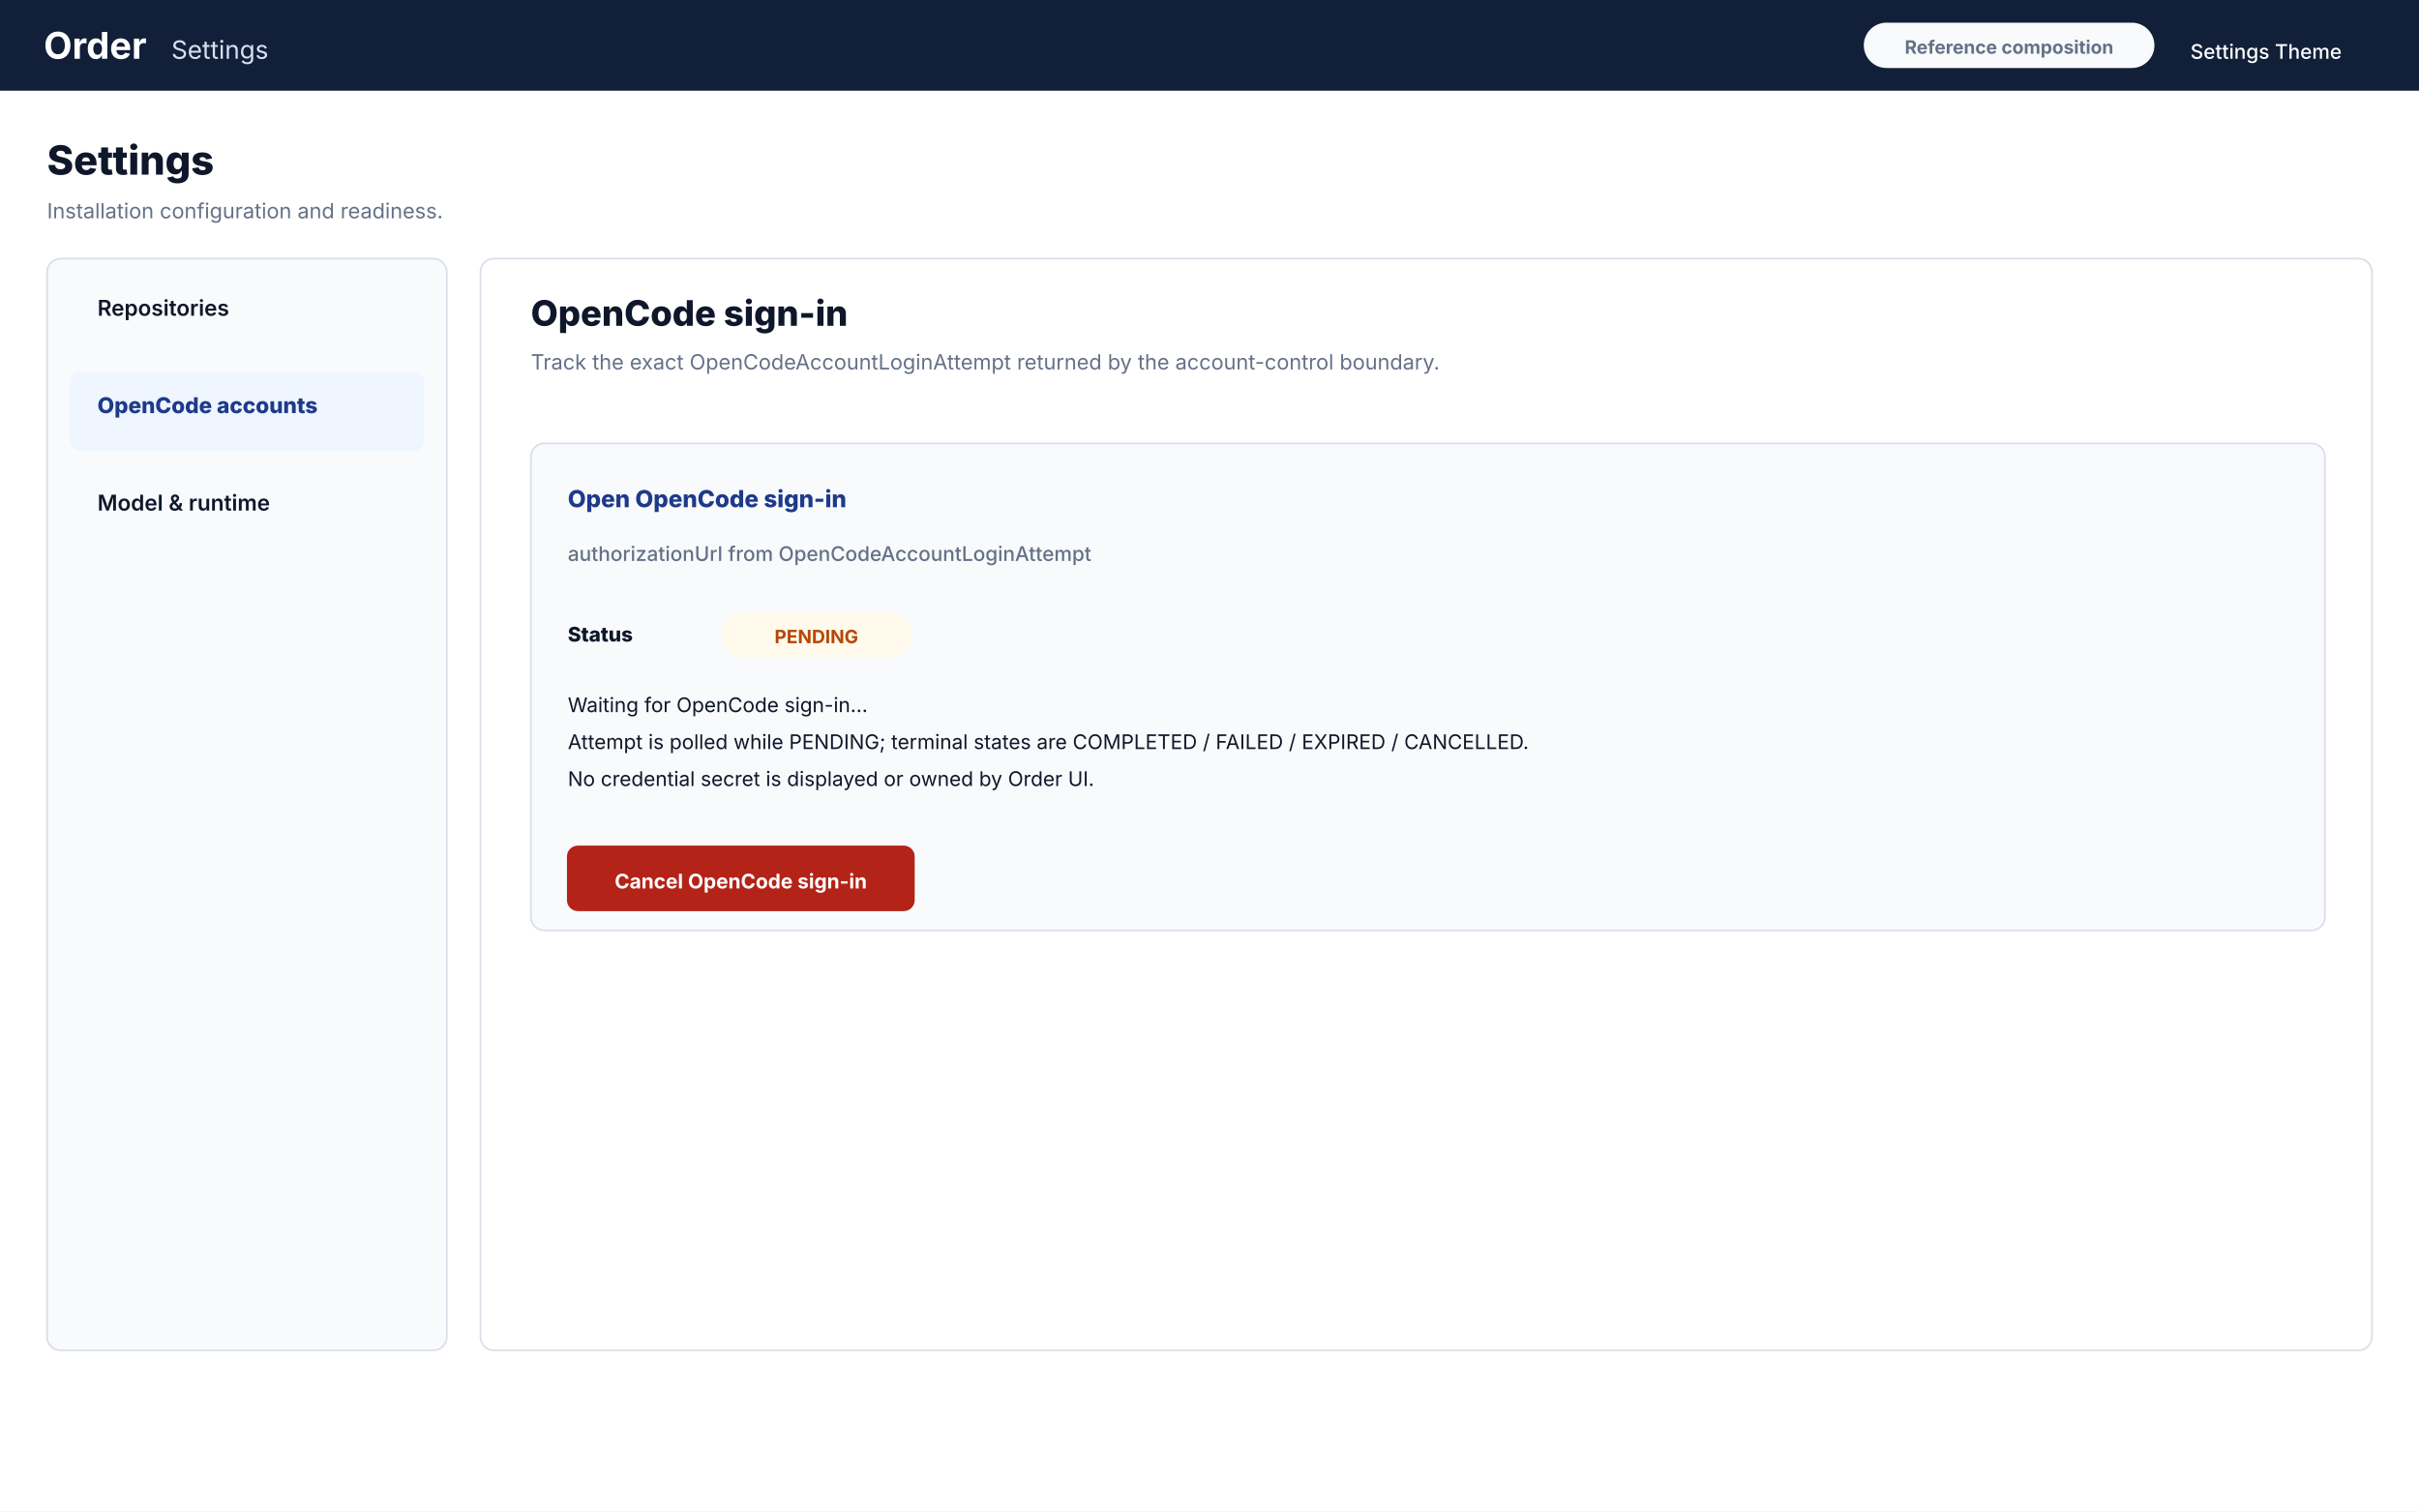
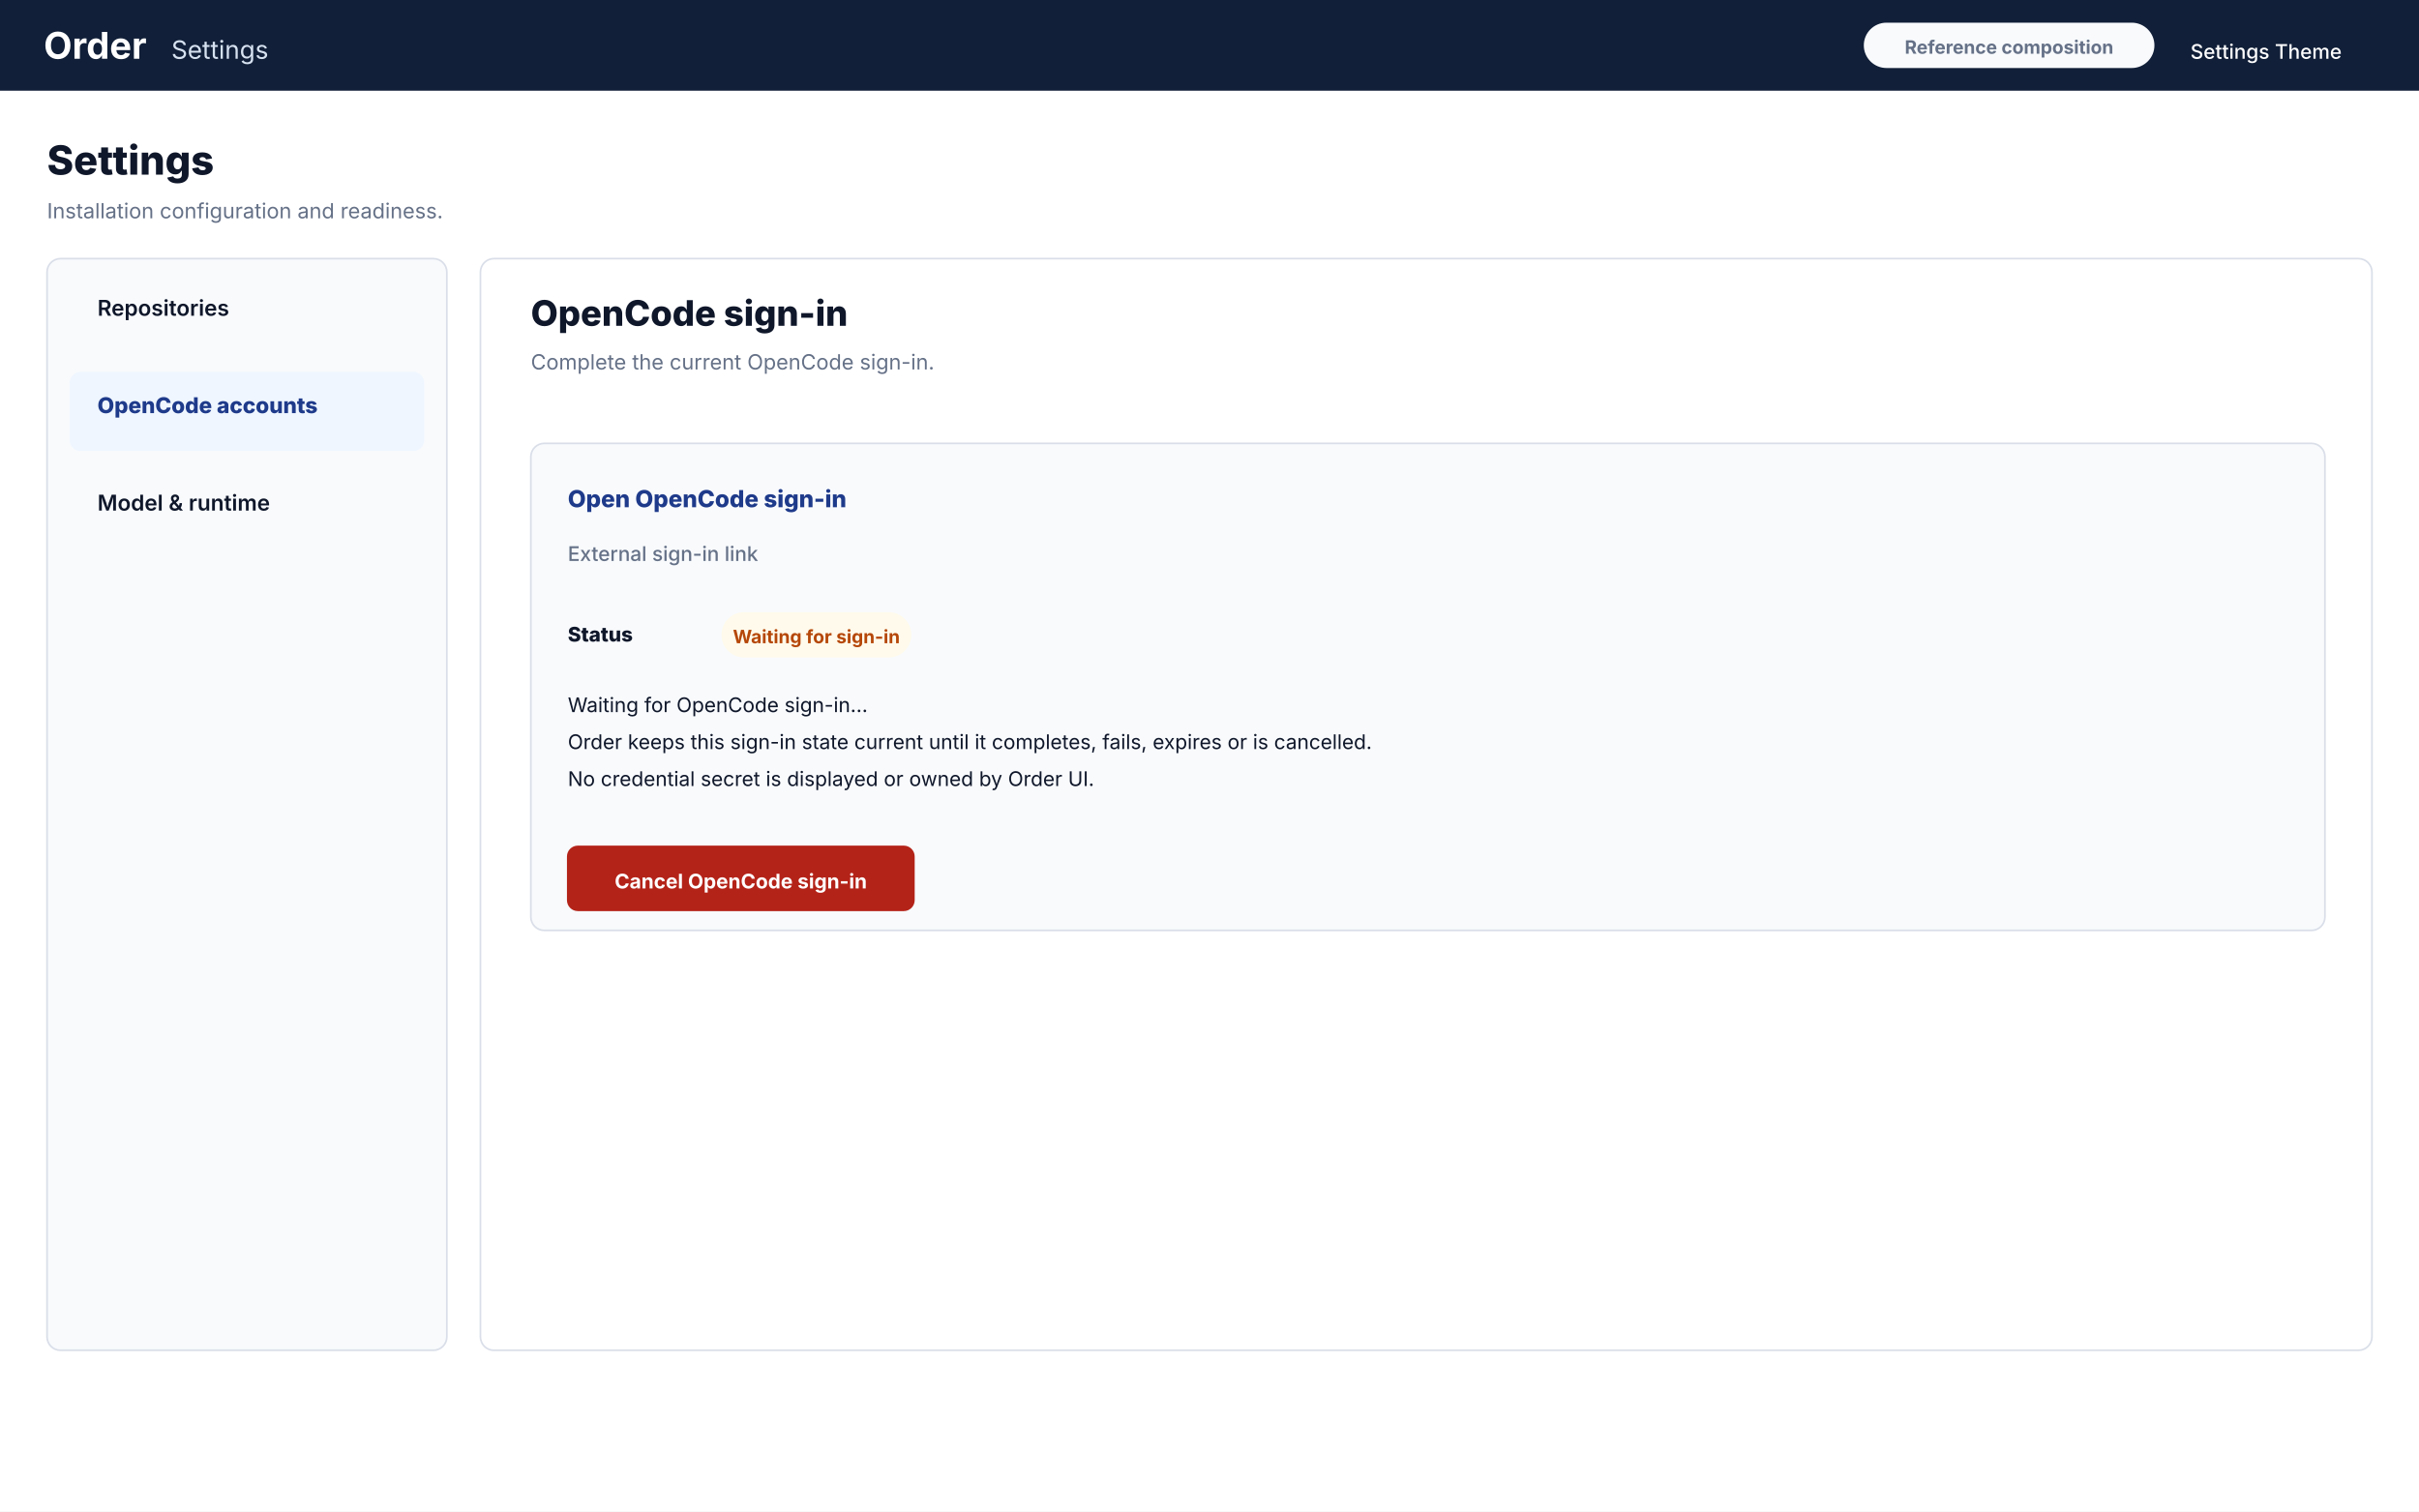
<svg xmlns="http://www.w3.org/2000/svg" width="1440" height="900" viewBox="0 0 1440 900">
  <rect width="1440" height="900" fill="#FFFFFF" />
  <rect width="1440" height="54" fill="#111F38" />
  <text x="26" y="35" font-family="ui-sans-serif,system-ui,-apple-system,Segoe UI,sans-serif" font-size="22" font-weight="700" fill="#fff" text-anchor="start">Order</text>
  <text x="102" y="35" font-family="ui-sans-serif,system-ui,-apple-system,Segoe UI,sans-serif" font-size="15" font-weight="400" fill="#D7E2F1" text-anchor="start">Settings</text>
  <rect x="1110" y="14" width="172" height="26" rx="13" fill="#F8FAFC" stroke="#F8FAFC" />
  <text x="1196" y="32" font-family="ui-sans-serif,system-ui,-apple-system,Segoe UI,sans-serif" font-size="11" font-weight="700" fill="#657187" text-anchor="middle">Reference composition</text>
  <text x="1394" y="35" font-family="ui-sans-serif,system-ui,-apple-system,Segoe UI,sans-serif" font-size="12" font-weight="500" fill="#fff" text-anchor="end">Settings   Theme</text>
  <text x="28" y="104" font-family="ui-sans-serif,system-ui,-apple-system,Segoe UI,sans-serif" font-size="24" font-weight="800" fill="#0F172A" text-anchor="start">Settings</text>
  <text x="28" y="130" font-family="ui-sans-serif,system-ui,-apple-system,Segoe UI,sans-serif" font-size="12.5" font-weight="400" fill="#657187" text-anchor="start">Installation configuration and readiness.</text>
  <rect x="28" y="154" width="238" height="650" rx="8" fill="#F8FAFC" stroke="#D9DEE8" />
  <text x="58" y="188" font-family="ui-sans-serif,system-ui,-apple-system,Segoe UI,sans-serif" font-size="13" font-weight="600" fill="#0F172A" text-anchor="start">Repositories</text>
  <rect x="42" y="222" width="210" height="46" rx="6" fill="#EFF6FF" stroke="#EFF6FF" />
  <text x="58" y="246" font-family="ui-sans-serif,system-ui,-apple-system,Segoe UI,sans-serif" font-size="13" font-weight="800" fill="#1E3A8A" text-anchor="start">OpenCode accounts</text>
  <text x="58" y="304" font-family="ui-sans-serif,system-ui,-apple-system,Segoe UI,sans-serif" font-size="13" font-weight="600" fill="#0F172A" text-anchor="start">Model &amp; runtime</text>
  <rect x="286" y="154" width="1126" height="650" rx="8" fill="#FFFFFF" stroke="#D9DEE8" />
  <text x="316" y="194" font-family="ui-sans-serif,system-ui,-apple-system,Segoe UI,sans-serif" font-size="21" font-weight="800" fill="#0F172A" text-anchor="start">OpenCode sign-in</text>
-   <text x="316" y="220" font-family="ui-sans-serif,system-ui,-apple-system,Segoe UI,sans-serif" font-size="12.5" font-weight="400" fill="#657187" text-anchor="start">Track the exact OpenCodeAccountLoginAttempt returned by the account-control boundary.</text>
+   <text x="316" y="220" font-family="ui-sans-serif,system-ui,-apple-system,Segoe UI,sans-serif" font-size="12.5" font-weight="400" fill="#657187" text-anchor="start">Complete the current OpenCode sign-in.</text>
  <rect x="316" y="264" width="1068" height="290" rx="8" fill="#F8FAFC" stroke="#D9DEE8" />
  <text x="338" y="302" font-family="ui-sans-serif,system-ui,-apple-system,Segoe UI,sans-serif" font-size="14" font-weight="800" fill="#1E3A8A" text-anchor="start">Open OpenCode sign-in</text>
-   <text x="338" y="334" font-family="ui-sans-serif,system-ui,-apple-system,Segoe UI,sans-serif" font-size="12" font-weight="500" fill="#657187" text-anchor="start">authorizationUrl from OpenCodeAccountLoginAttempt</text>
+   <text x="338" y="334" font-family="ui-sans-serif,system-ui,-apple-system,Segoe UI,sans-serif" font-size="12" font-weight="500" fill="#657187" text-anchor="start">External sign-in link</text>
  <text x="338" y="382" font-family="ui-sans-serif,system-ui,-apple-system,Segoe UI,sans-serif" font-size="12" font-weight="800" fill="#0F172A" text-anchor="start">Status</text>
  <rect x="430" y="365" width="112" height="26" rx="13" fill="#FFFAEB" stroke="#FFFAEB" />
-   <text x="486" y="383" font-family="ui-sans-serif,system-ui,-apple-system,Segoe UI,sans-serif" font-size="11" font-weight="700" fill="#B54708" text-anchor="middle">PENDING</text>
+   <text x="486" y="383" font-family="ui-sans-serif,system-ui,-apple-system,Segoe UI,sans-serif" font-size="11" font-weight="700" fill="#B54708" text-anchor="middle">Waiting for sign-in</text>
  <text x="338" y="424" font-family="ui-sans-serif,system-ui,-apple-system,Segoe UI,sans-serif" font-size="12" font-weight="400" fill="#0F172A" text-anchor="start">Waiting for OpenCode sign-in…</text>
-   <text x="338" y="446" font-family="ui-sans-serif,system-ui,-apple-system,Segoe UI,sans-serif" font-size="12" font-weight="400" fill="#0F172A" text-anchor="start">Attempt is polled while PENDING; terminal states are COMPLETED / FAILED / EXPIRED / CANCELLED.</text>
+   <text x="338" y="446" font-family="ui-sans-serif,system-ui,-apple-system,Segoe UI,sans-serif" font-size="12" font-weight="400" fill="#0F172A" text-anchor="start">Order keeps this sign-in state current until it completes, fails, expires or is cancelled.</text>
  <text x="338" y="468" font-family="ui-sans-serif,system-ui,-apple-system,Segoe UI,sans-serif" font-size="12" font-weight="400" fill="#0F172A" text-anchor="start">No credential secret is displayed or owned by Order UI.</text>
  <rect x="338" y="504" width="206" height="38" rx="6" fill="#B42318" stroke="#B42318" />
  <text x="441" y="529" font-family="ui-sans-serif,system-ui,-apple-system,Segoe UI,sans-serif" font-size="12" font-weight="700" fill="#fff" text-anchor="middle">Cancel OpenCode sign-in</text>
</svg>
